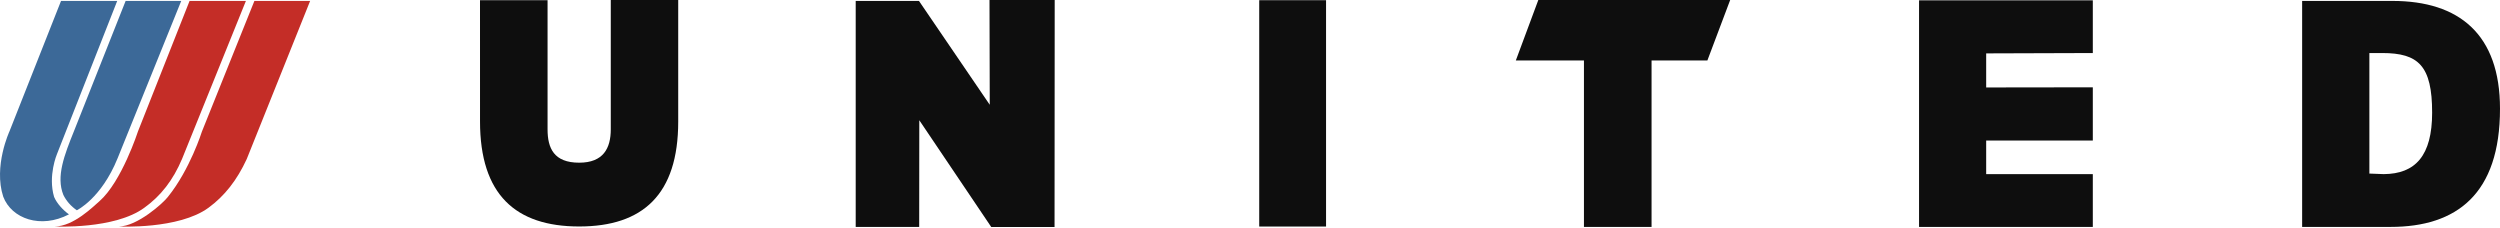
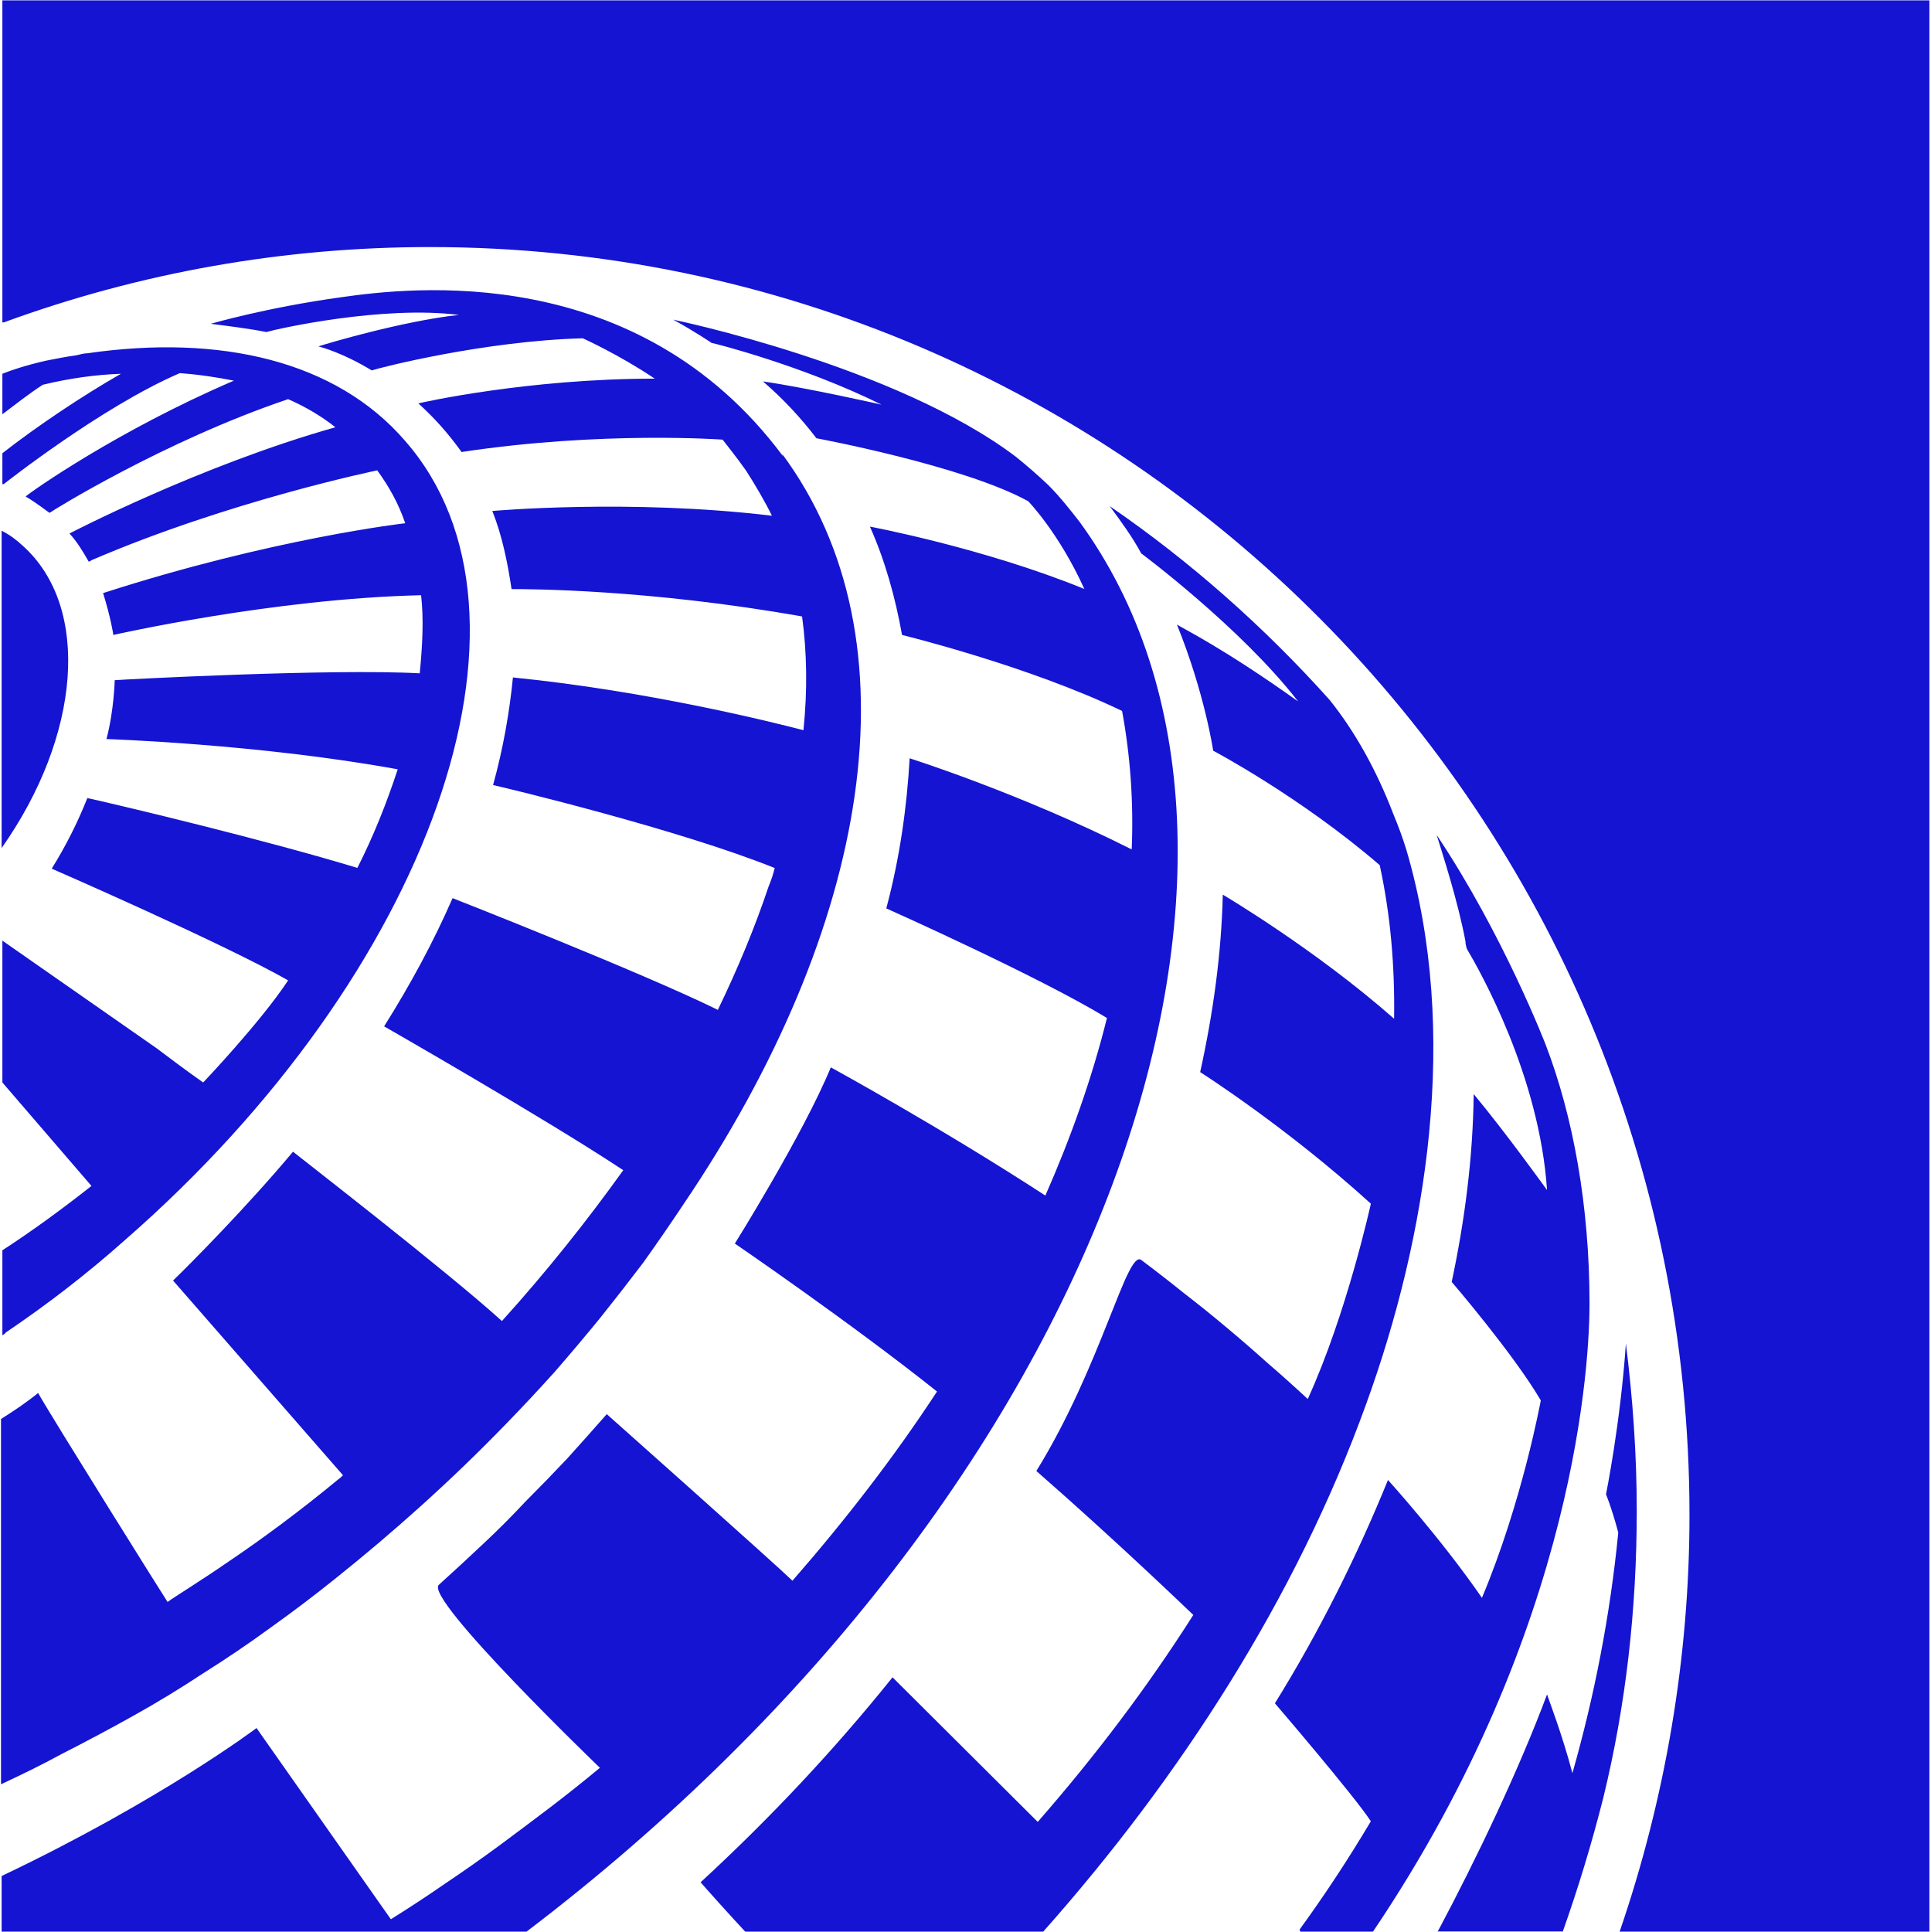
- <svg xmlns="http://www.w3.org/2000/svg" version="1.0" width="99.5" height="9.035" id="svg2">
-   <defs id="defs28" />
-   <g id="g4" transform="translate(-0.2499944,-0.483)">
-     <path d="m 19.354,0.491 h 2.689 v 5.138 c 0,0.754 0.253,1.329 1.258,1.329 0.963,0 1.258,-0.575 1.258,-1.329 V 0.483 h 2.684 v 4.841 c 0,2.896 -1.404,4.173 -3.941,4.173 -2.535,0 -3.947,-1.271 -3.947,-4.181" id="path6" style="fill:#0e0e0e" />
-     <polyline points="76.628,9.514 76.628,0.495 83.544,0.495 83.544,2.594 79.3,2.608 79.3,3.964 83.544,3.958 83.544,6.076 79.3,6.076 79.3,7.413 83.544,7.413 83.544,9.514" id="polyline8" style="fill:#0e0e0e" />
-     <path d="m 95.471,0.52 h -3.596 v 8.994 h 3.521 c 2.631,0 4.354,-1.31 4.354,-4.703 0,-2.967 -1.63,-4.291 -4.279,-4.291 M 95.124,7.413 94.551,7.391 V 2.594 h 0.512 c 1.442,0 1.986,0.505 1.986,2.373 0,1.713 -0.667,2.437 -1.925,2.446" id="path10" style="fill:#0e0e0e" />
-     <polyline points="39.702,9.518 36.838,5.268 36.834,9.514 34.307,9.514 34.307,0.52 36.825,0.52 39.642,4.653 39.632,0.483 42.227,0.483 42.221,9.518" id="polyline12" style="fill:#0e0e0e" />
-     <polyline points="61.475,0.483 60.58,2.889 63.291,2.889 63.291,9.514 65.982,9.514 65.982,2.889 68.204,2.889 69.111,0.483" id="polyline14" style="fill:#0e0e0e" />
-     <path d="M 2.403,8.32 C 2.153,7.476 2.517,6.617 2.517,6.617 L 4.915,0.52 H 2.679 L 0.628,5.708 c 0,0 -0.646,1.392 -0.249,2.604 C 0.711,9.185 1.866,9.603 2.995,9.015 2.766,8.852 2.515,8.585 2.403,8.32" id="path16" style="fill:#3c6998" />
-     <path d="m 2.771,8.239 c 0.116,0.238 0.299,0.449 0.537,0.613 0,0 0.971,-0.466 1.621,-2.066 L 7.463,0.52 H 5.25 L 3.192,5.708 C 2.814,6.648 2.475,7.506 2.771,8.239" id="path18" style="fill:#3c6998" />
-     <path d="m 10.375,0.52 -2.09,5.203 c 0,0 -0.471,1.504 -1.354,2.598 -0.178,0.238 -1.219,1.176 -1.951,1.176 0,0 2.383,0.123 3.567,-0.745 C 9.19,8.281 9.682,7.654 10.07,6.813 l 2.523,-6.292" id="path20" style="fill:#c42d27" />
-     <path d="M 7.498,6.802 10.037,0.52 H 7.795 L 5.743,5.708 c 0,0 -0.65,2.007 -1.534,2.782 -0.237,0.203 -1.032,1.007 -1.783,1.007 0,0 2.392,0.123 3.571,-0.748 0.654,-0.47 1.142,-1.095 1.501,-1.947" id="path22" style="fill:#c42d27" />
-     <rect x="50.367" y="0.491" width="2.66" height="9.008" id="rect24" style="fill:#0e0e0e" />
-   </g>
+ <svg xmlns="http://www.w3.org/2000/svg" version="1.2" viewBox="0 0 1545 1546" width="1545" height="1546">
+   <style>
+ 		.s0 { fill: #1414d2 } 
+ 	</style>
+   <path fill-rule="evenodd" class="s0" d="m3 258h-1.1v-257.7h1542.2v1545.4h-247.9c36.7-106.9 55.9-219.9 55.9-333.4 0-559.4-451.9-1014.6-1008-1014.6-116.8 0-231.9 20.3-341.1 60.3zm623 105.3c110.3 149.2 70.8 379.5-79.5 601.1q-15.3 23-31.8 46.1-17 22.4-34.6 44.4-17.5 21.4-36.1 42.8-18.7 20.8-38.4 41.1c-45.6 47.2-92.7 88.8-136.6 123.9q-25.2 20.3-52.1 39.5-26.3 19.2-54.3 36.8-27.4 18.1-55.9 34-28.5 15.9-57.6 30.7c-15.9 8.7-31.8 16.4-48.3 24.1v-292.3c10.5-6.6 20.3-13.2 29.7-20.8 13.1 23 102 165 103.6 167.2 6-4.4 25.8-16.4 48.8-32.3 26.9-18.1 58.1-41.2 87.8-65.8 1.1-0.6 3.8-3.3 3.8-3.3l-136-155.8c14.2-13.7 59.8-59.8 96-103.1 8.7 7.1 122.3 94.9 167.2 135.5 35.7-39.5 68-80.1 97.1-120.7-62-41.1-191.4-115.1-191.4-115.1 21.4-34 40-68.6 54.8-102.6 0 0 150.9 59.2 212.3 89.4 15.9-32.9 29.6-65.8 40.6-98.7q3.2-7.7 4.9-14.8c-76.2-30.7-212.8-63.6-225.4-66.4 8.2-29.6 13.2-58.7 15.9-86.1 110.2 11 211.7 36.8 232.5 42.2 3.3-31.8 2.8-62.5-1.1-91-123.4-21.9-219.9-21.9-232.5-21.9-3.3-22-7.7-43.3-15.4-62.5 0 0 109.7-9.9 223.8 3.8-6-12.1-13.7-25.2-20.8-36.2-6.1-8.8-18.7-24.7-18.7-24.7 0 0-96.5-7.1-208.9 9.9-11-15.4-22.5-28-34.6-38.9 2.2-0.6 87.2-19.8 189.2-19.8-28.5-19.2-57.6-32.3-57.6-32.3-79.5 2.2-162.3 23.5-168.9 25.7-22.5-13.7-40-18.6-42.7-19.2 6.5-2.2 67.4-20.3 112.4-25.2-60.9-7.7-144.8 11-154.1 13.7-13.2-2.7-31.3-4.9-44.4-6.6 0 0 44.9-13.1 104.7-21.3 54.3-7.7 236.4-29.7 353.2 127.2zm-204.6 1182.4h-420.1v-44.5c127.8-60.8 204-118.4 204-118.4l107.5 153q22-13.7 43.4-28.5 21.3-14.3 42.2-29.6 20.8-15.4 41.1-30.8 20.9-15.9 40.6-32.3c0 0-140.9-135.5-128.9-146.4q17.6-15.9 35.1-32.4 17.6-16.4 34-34 17-17 33.5-34.5 15.9-17.6 31.8-35.7c0 0 133.8 119 148.6 133.3 42.2-48.3 81.2-98.7 115.7-151.4-69.6-55.4-161.8-118.4-161.8-118.4 0 0 54.9-87.8 76.8-141 0 0 88.3 48.3 171.7 102.6 20.3-46.1 37.3-93.8 49.3-142.1-54.8-33.4-176.6-87.7-176.6-87.7 11-41.2 16.5-81.7 18.7-120.1 0 0 88.3 27.9 177.7 72.9 1.6-37.8-1.1-75.1-7.7-110.8-75.1-36.2-176.1-60.8-176.1-60.8-5.4-30.2-13.7-59.8-25.7-86.7 0 0 91 17 171.6 49.9-20.3-44.9-44.9-70.2-44.9-70.2-51.6-28.5-169.5-50.4-169.5-50.4-12.6-16.5-26.9-31.8-42.8-45.5 36.8 5.4 94.9 18.6 94.9 18.6-63.1-31.3-134.9-49.4-136-49.4 0 0-13.7-9.3-30.7-18.6 0 0 177.7 36.7 274.2 109.7 8.8 7.1 17 14.2 25.8 22.5 9.3 9.3 17.5 19.7 25.2 29.6 192.5 263.8 25.8 772.1-442.6 1128.1zm-420.1-1121c6.6 3.3 11.6 7.1 17 12.1 54.9 49.3 46.1 152.4-17 241.8 0 0.6 0-253.9 0-253.9zm98.7 567.6c-30.7 27.4-63 52.1-95.4 74-0.5 1.1-2.7 2.2-2.7 2.2v-68c23.6-15.3 47.7-32.9 71.3-51.5l-71.3-82.8v-113.5c0 0 87.2 60.8 123.4 86.1 11.5 8.7 24.1 18.1 37.3 27.4 0 0 45.5-47.7 68-81.7-52.1-29.7-189.2-89.4-189.2-89.4q17-27.4 28.5-56.5c29.6 6.6 142 33.4 216.1 55.9 13.1-25.8 23.5-52.1 32.3-78.9-111.3-20.3-233.1-24.2-233.1-24.2 6.1-23 6.6-47.1 6.6-47.1 7.2-0.6 173.9-9.4 244.1-5.5 2.2-22 3.3-43.9 1.1-62.5-118.5 2.7-246.3 31.8-246.3 31.8 0-0.6-2.2-14.3-8.2-33.5 136-43.9 241.8-55.9 241.8-55.9-5.4-15.9-13.1-29.6-22.4-42.3 0 0-117.9 24.2-228.7 71.9-0.6 0.5-1.7 1.1-2.2 1.1-4.4-7.7-9.3-15.9-15.4-22.5 0 0 104.2-54.3 212.8-85-11-8.8-24.1-16.5-37.8-22.5-99.3 33.5-189.8 89.9-190.9 91-1.1-0.5-9.8-7.6-19.2-13.1 4.4-3.9 73.5-52.7 166.7-92.7-13.7-2.7-27.9-4.9-43.3-6-62.5 26.8-140.9 88.8-140.9 88.8h-1.1v-24.7c28-21.9 64.1-46 94.9-63.6q-30.8 1.1-62.6 8.8c-10.9 7.1-21.3 15.3-32.3 23.6v-32.4c6.6-2.7 18.1-6.6 34.5-10.4 8.3-1.6 16.5-3.3 24.7-4.4 2.8-0.5 5.5-1.6 8.8-1.6 106.4-15.4 199.1 6 254.4 70.2 121.8 139.3 20.9 425.5-224.3 639.4zm496.4 553.4c-9.9-10.5-33.5-36.8-35.7-39.5 54.9-50.5 107-105.9 153.6-164l116.2 115.7c45.5-52.1 87.2-106.9 124.5-165.6 0 0-60.9-58.7-125.6-115.2 52.1-84.4 72.4-177.1 83.9-168.9q17.6 13.2 34.6 26.9 17 13.1 33.4 26.9 17 14.2 32.9 28.5 16.5 14.2 32.4 29c31.3-68.5 50.5-156.3 50.5-156.3-67.5-61.4-136.6-105.3-136.6-105.3 10.4-47.1 17-94.8 18.1-142 0 0 73.5 43.3 137.1 99.3 0.6-41.7-2.7-82.3-11.5-122.9-63.6-54.8-133.3-91.6-133.3-91.6 0 0-6.6-45.5-29-100.9 4.3 2.8 37.8 19.2 97 61.5-46-59.3-125.6-118.5-125.6-118.5-7.1-13.2-15.9-25.2-25.2-37.8 64.7 44.4 124 97 176.1 155.2 19.7 24.6 37.2 55.4 51 91.5q6 14.3 10.4 28.6c42.8 145.8 16.4 309.3-32.4 443.6-55.9 154.7-149.1 298.9-258.3 421.8zm443.7-1.7c20.3-28 38.4-55.4 57-86.6-13.7-20.9-76.8-94.4-76.8-94.4 35.1-56.5 65.8-117.9 90.5-178.7 0 0 42.3 46.6 75.2 94.3 32.3-76.8 47.1-158 47.1-158-21.9-37.3-71.3-94.8-71.3-94.8 10.4-48.8 17-99.3 17.6-150.3 25.2 30.2 58.7 76.8 58.7 76.8-6.1-91.6-53.8-175.5-64.2-193.1-0.6-2.2-1.1-3.8-1.1-6-6-31.8-17.6-67.5-23-85 53.2 79.5 87.2 167.8 87.2 167.8 21.9 57 35.1 128.9 35.1 207.3 0 41.1-8.3 257.8-173.3 502.4h-58.2zm110.8 1.1c30.7-57.6 64.7-128.9 87.2-189.2 0.6 2.1 12.1 31.8 20.3 63 17.5-61.4 30.2-126.1 36.7-192.5-2.2-8.7-6.5-22.5-9.8-30.7 0 0 11.5-56.5 15.9-120.6 5.5 43.8 8.7 88.8 8.7 133.8 0 78.9-8.7 155.7-26.8 229.8-9.3 36.7-20.3 72.9-32.4 106.9h-100.3z" />
</svg>
